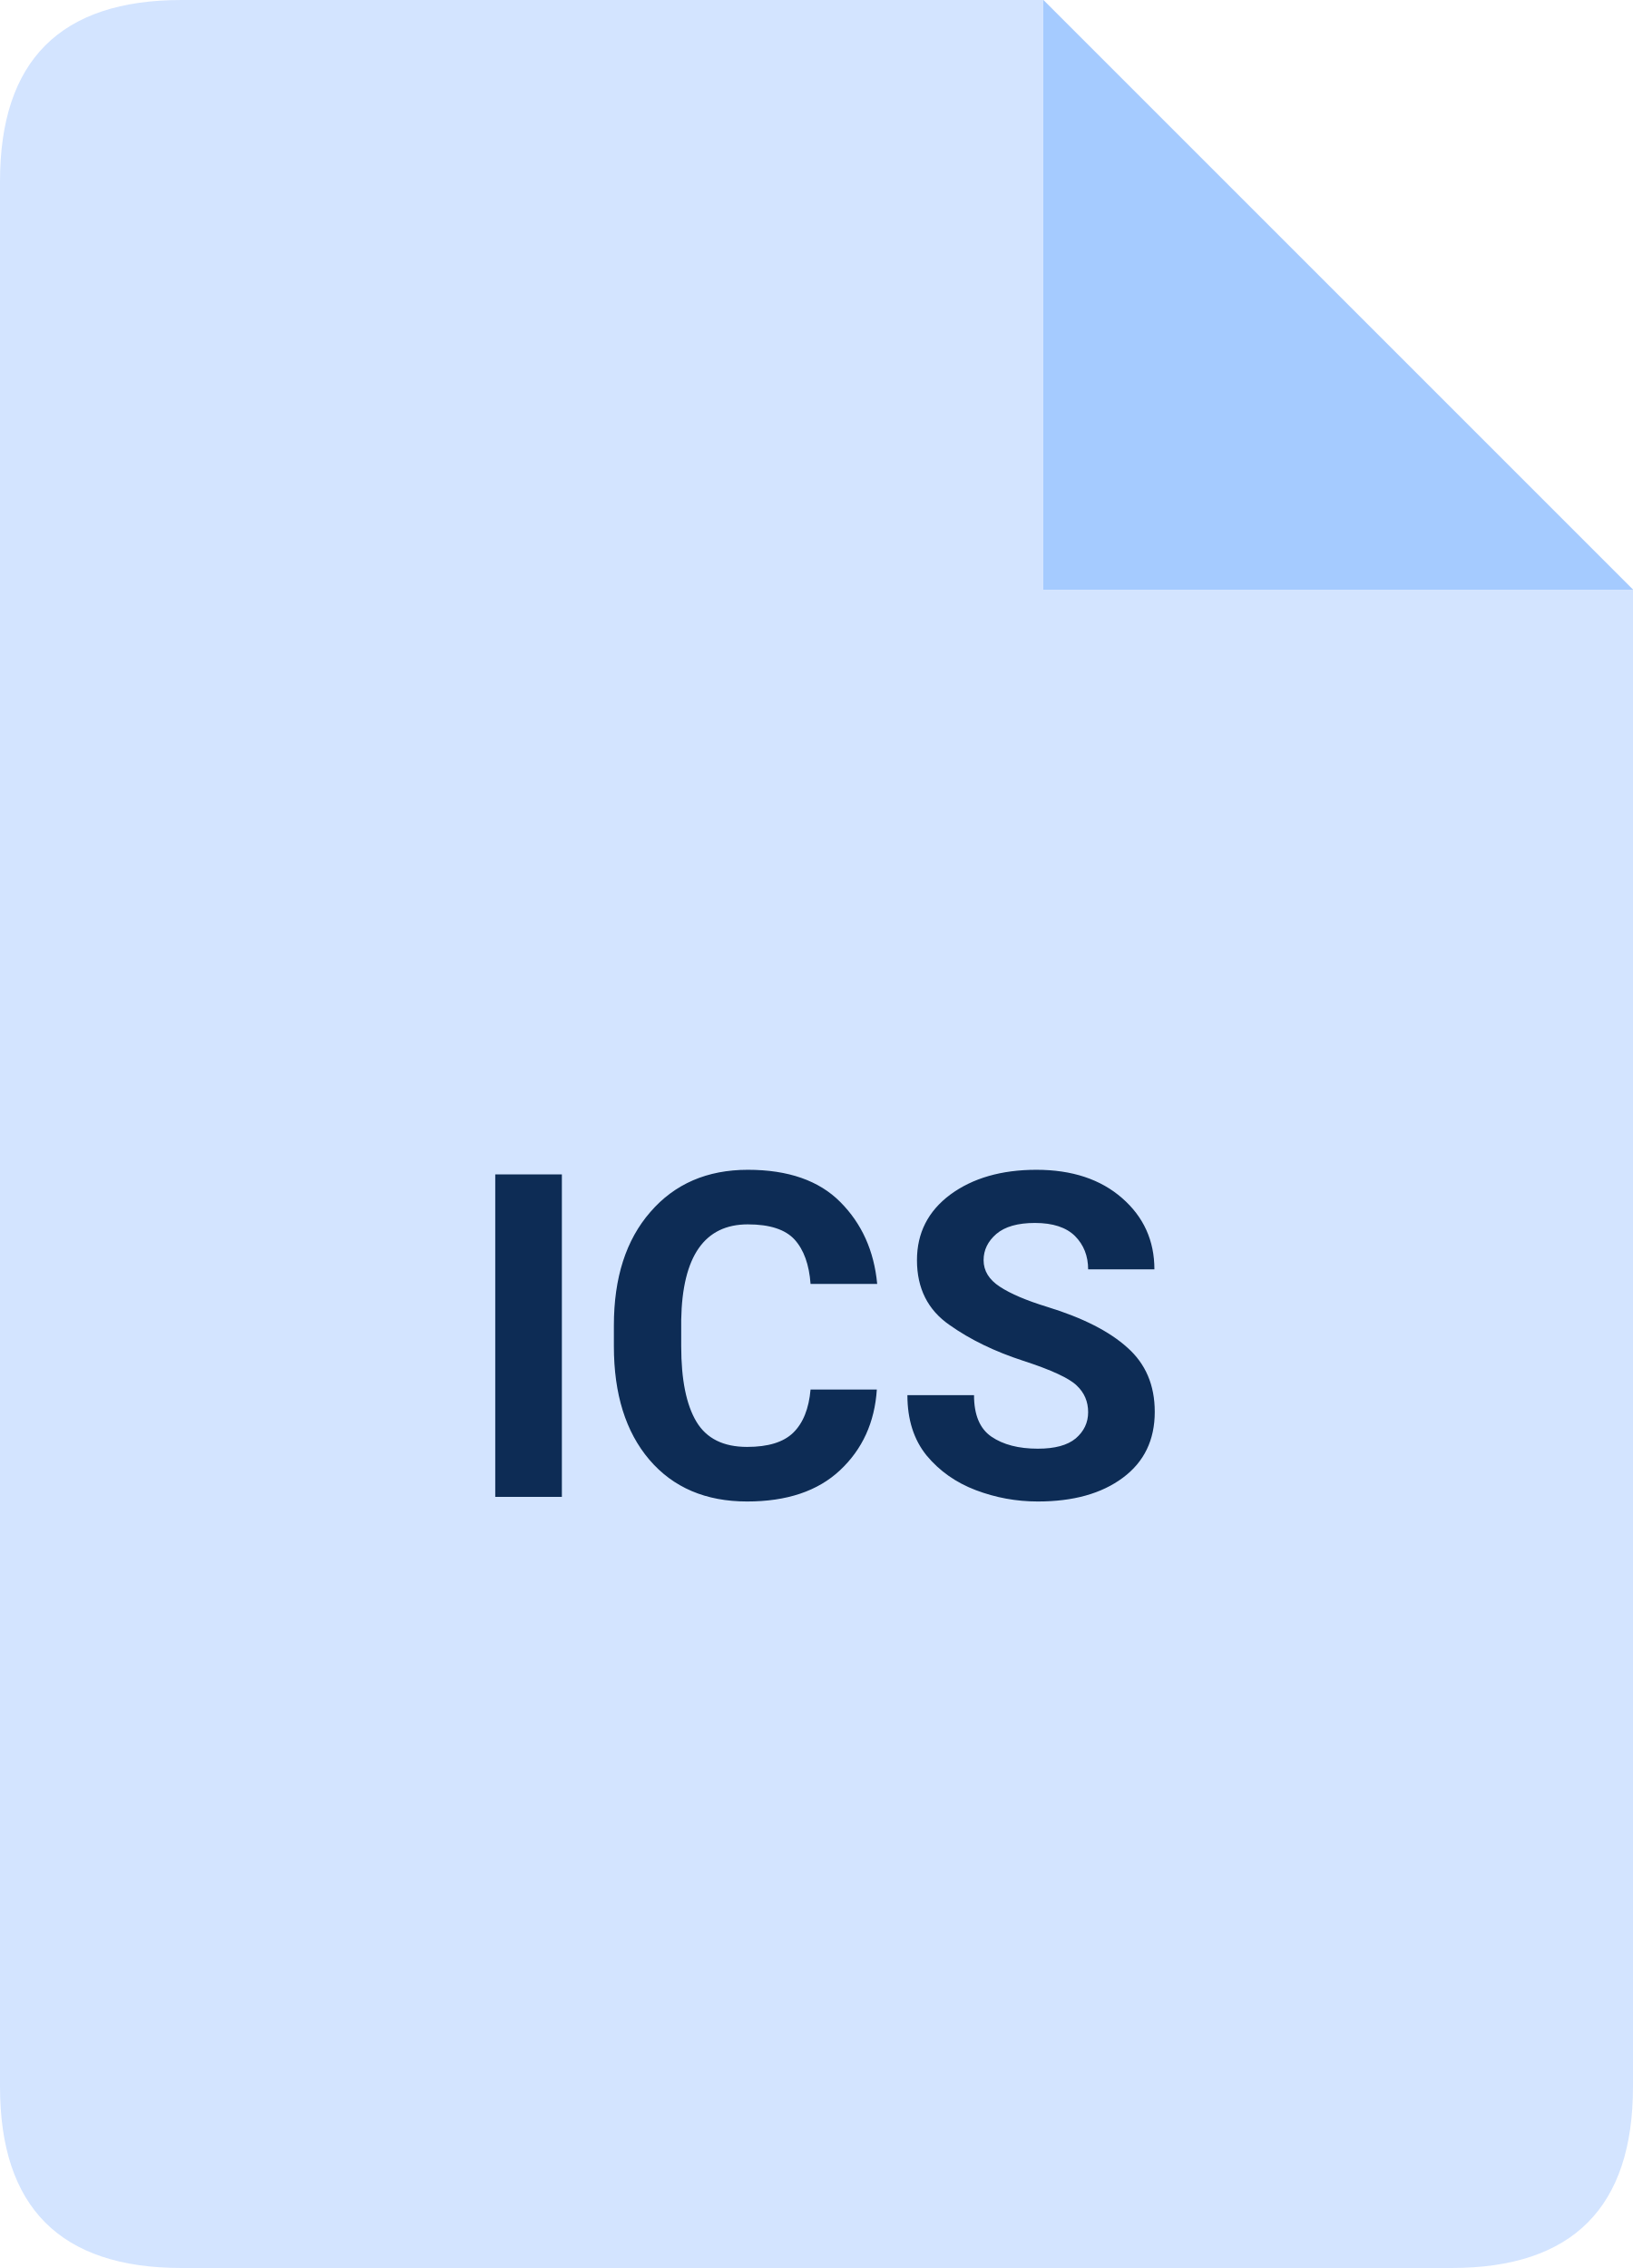
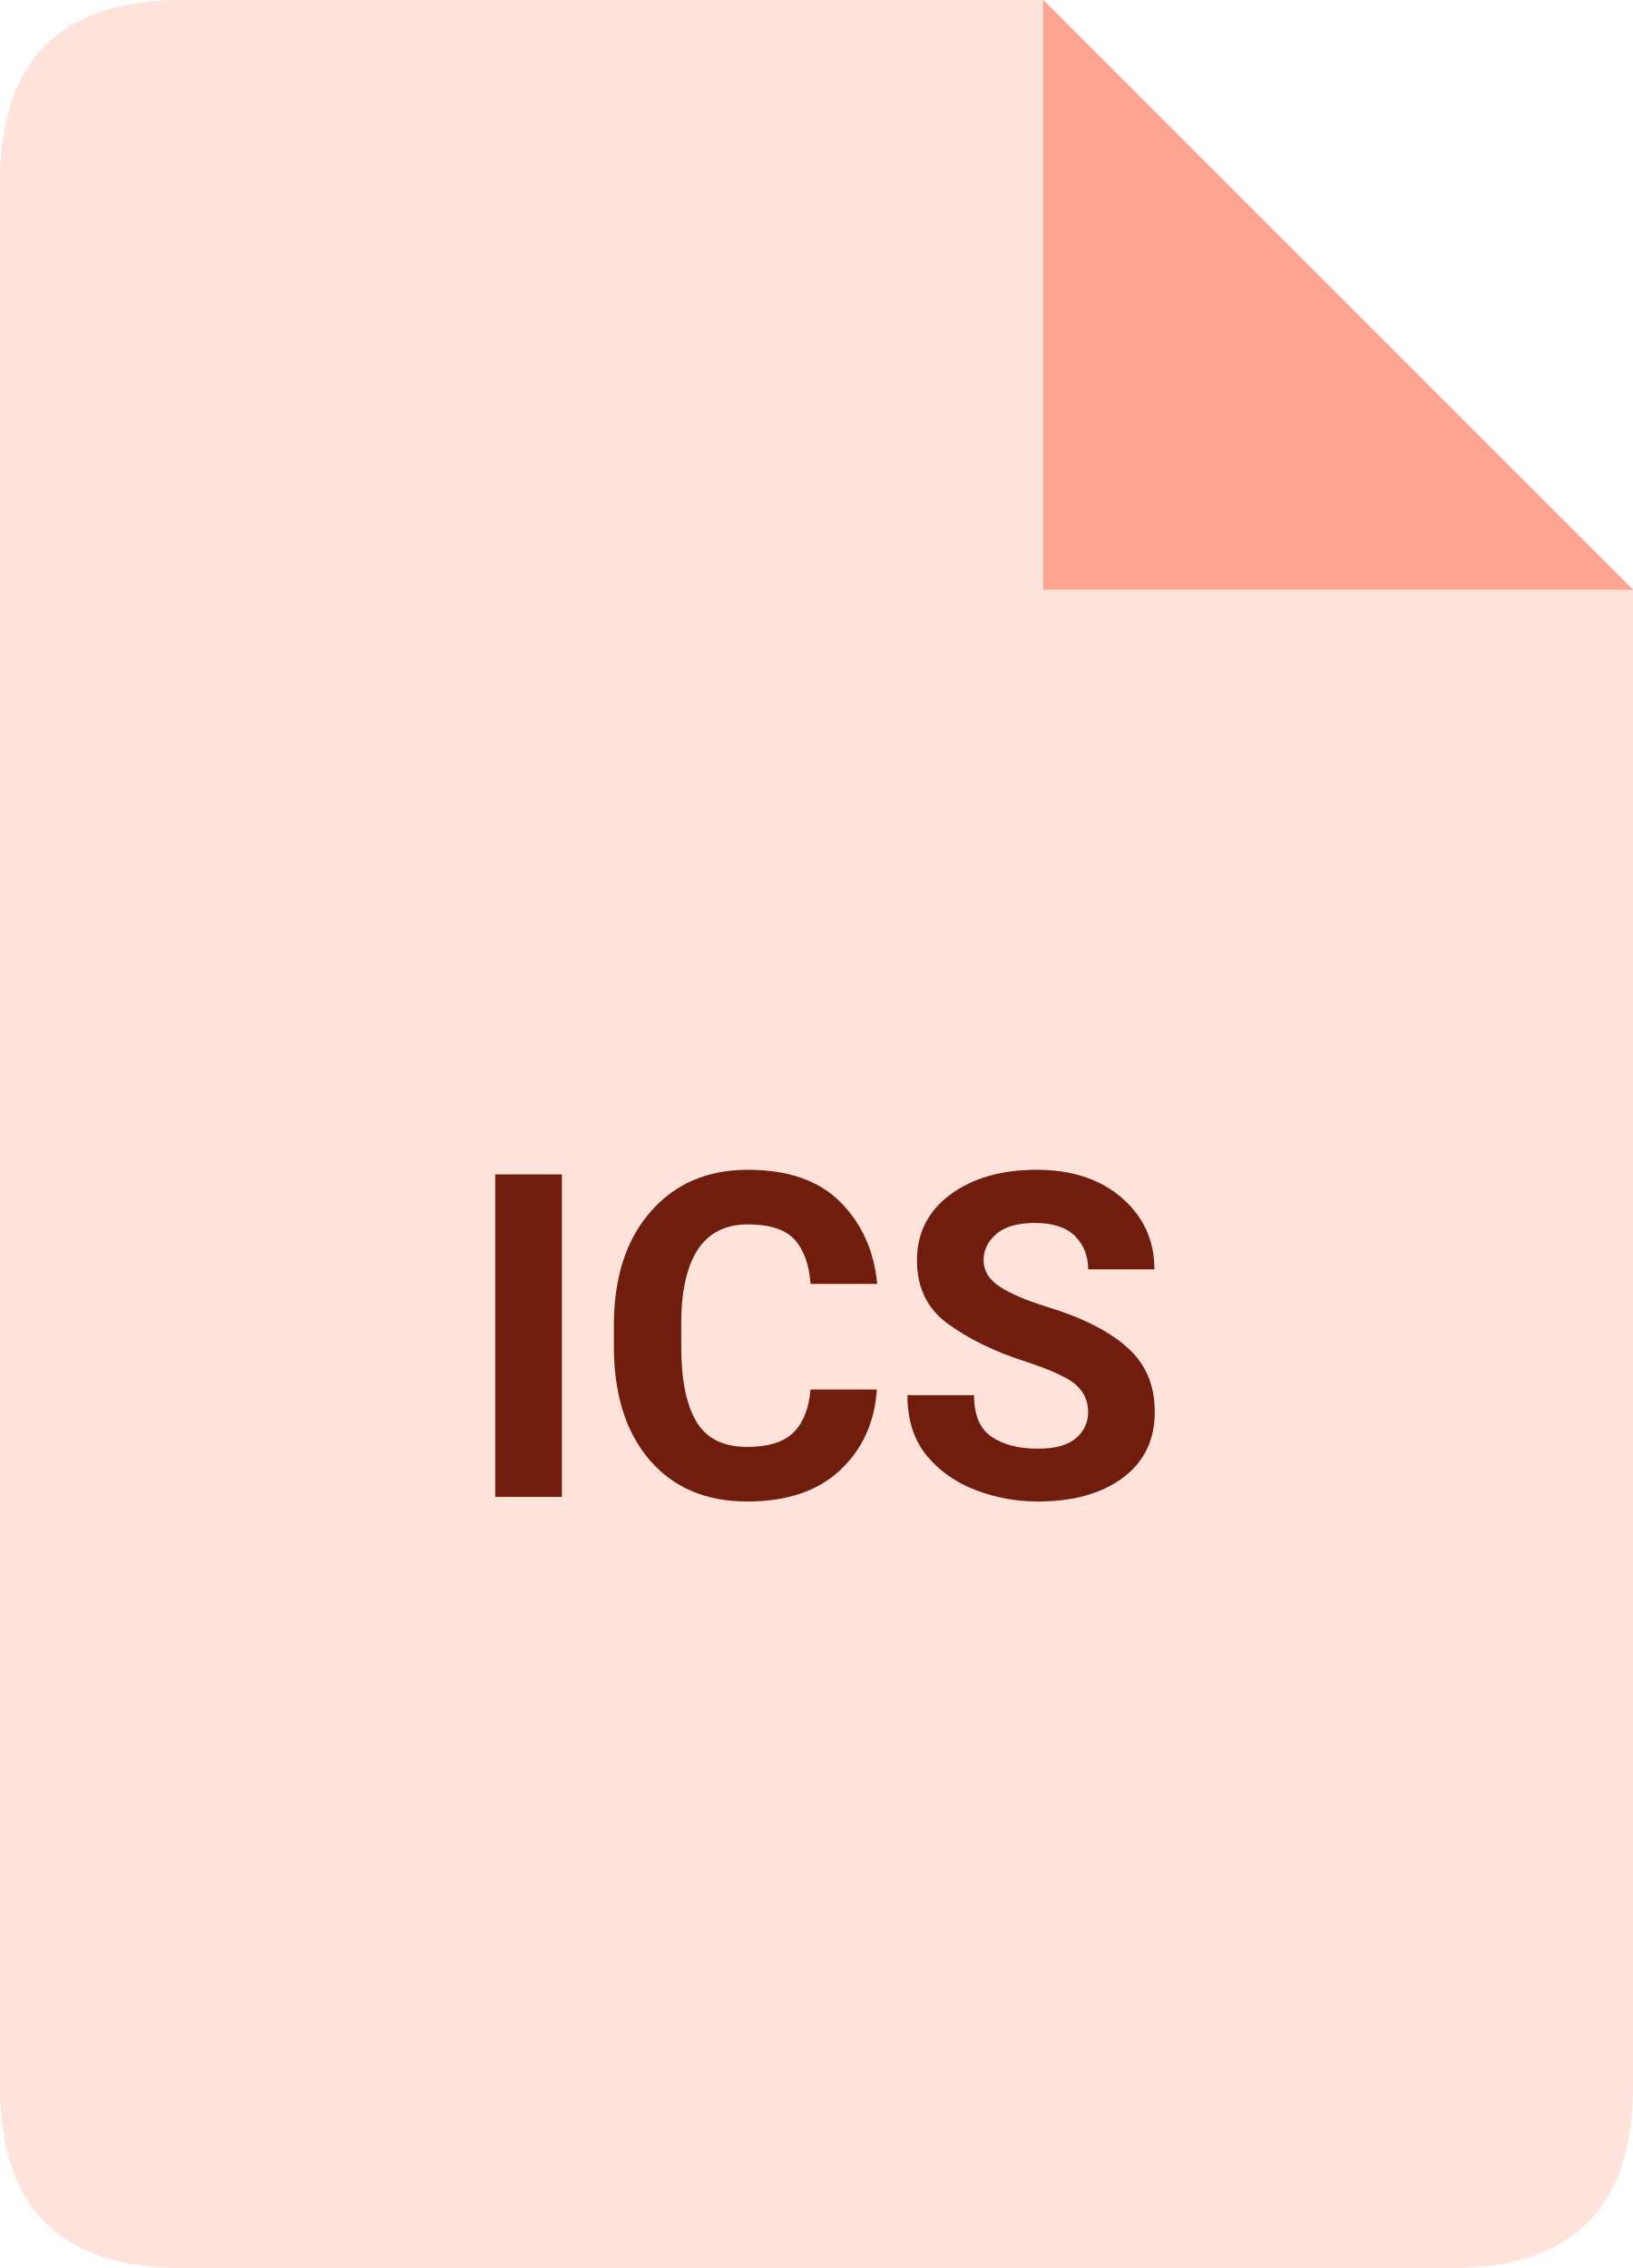
<svg xmlns="http://www.w3.org/2000/svg" viewBox="0 0 72 100">
-   <path d="M8 0 H46 L72 26 V92 Q72 100 64 100 H8 Q0 100 0 92 V8 Q0 0 8 0 Z" fill="#D3E4FF" />
-   <path d="M46 0 V26 H72 Z" fill="#A5CBFF" />
-   <text x="36" y="66" font-family="system-ui,'Segoe UI',Roboto,sans-serif" font-size="20" font-weight="600" fill="#0D2C55" text-anchor="middle">ICS</text>
+   <path d="M8 0 H46 L72 26 V92 Q72 100 64 100 H8 Q0 100 0 92 V8 Q0 0 8 0 Z" fill="#FFE2DA" />
+   <path d="M46 0 V26 H72 Z" fill="#FFA491" />
+   <text x="36" y="66" font-family="system-ui,'Segoe UI',Roboto,sans-serif" font-size="20" font-weight="600" fill="#701D0D" text-anchor="middle">ICS</text>
</svg>
